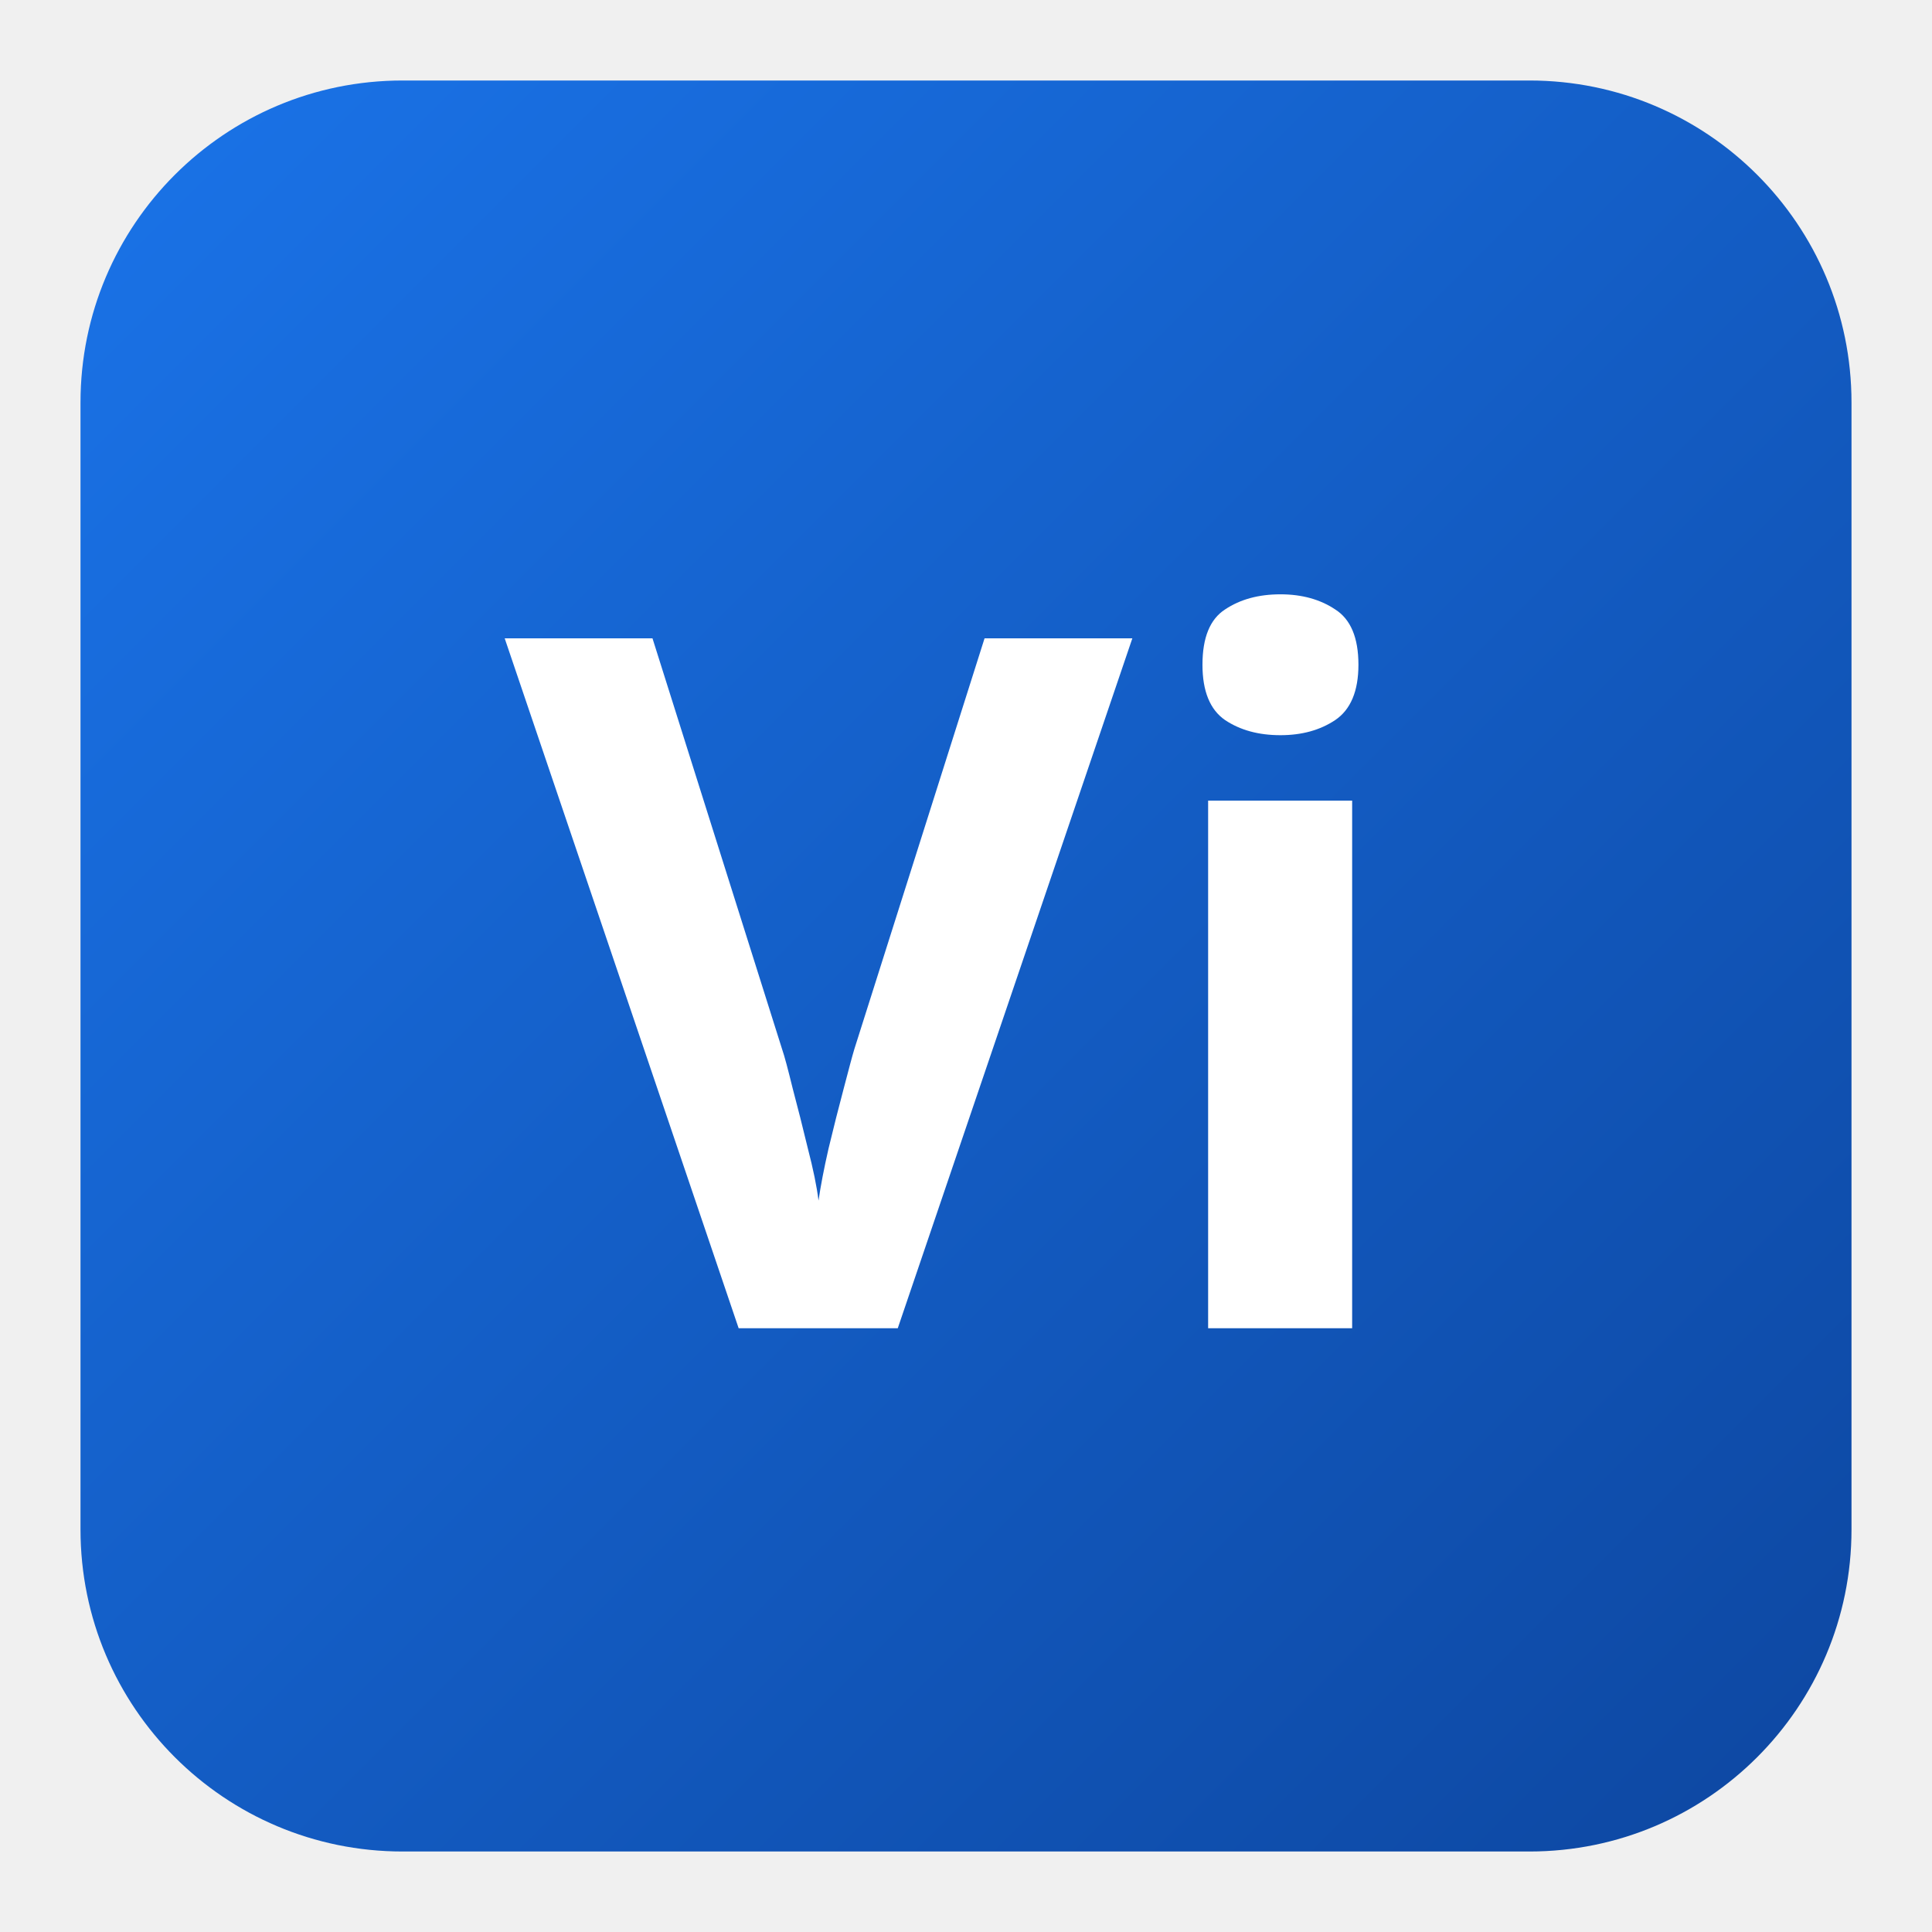
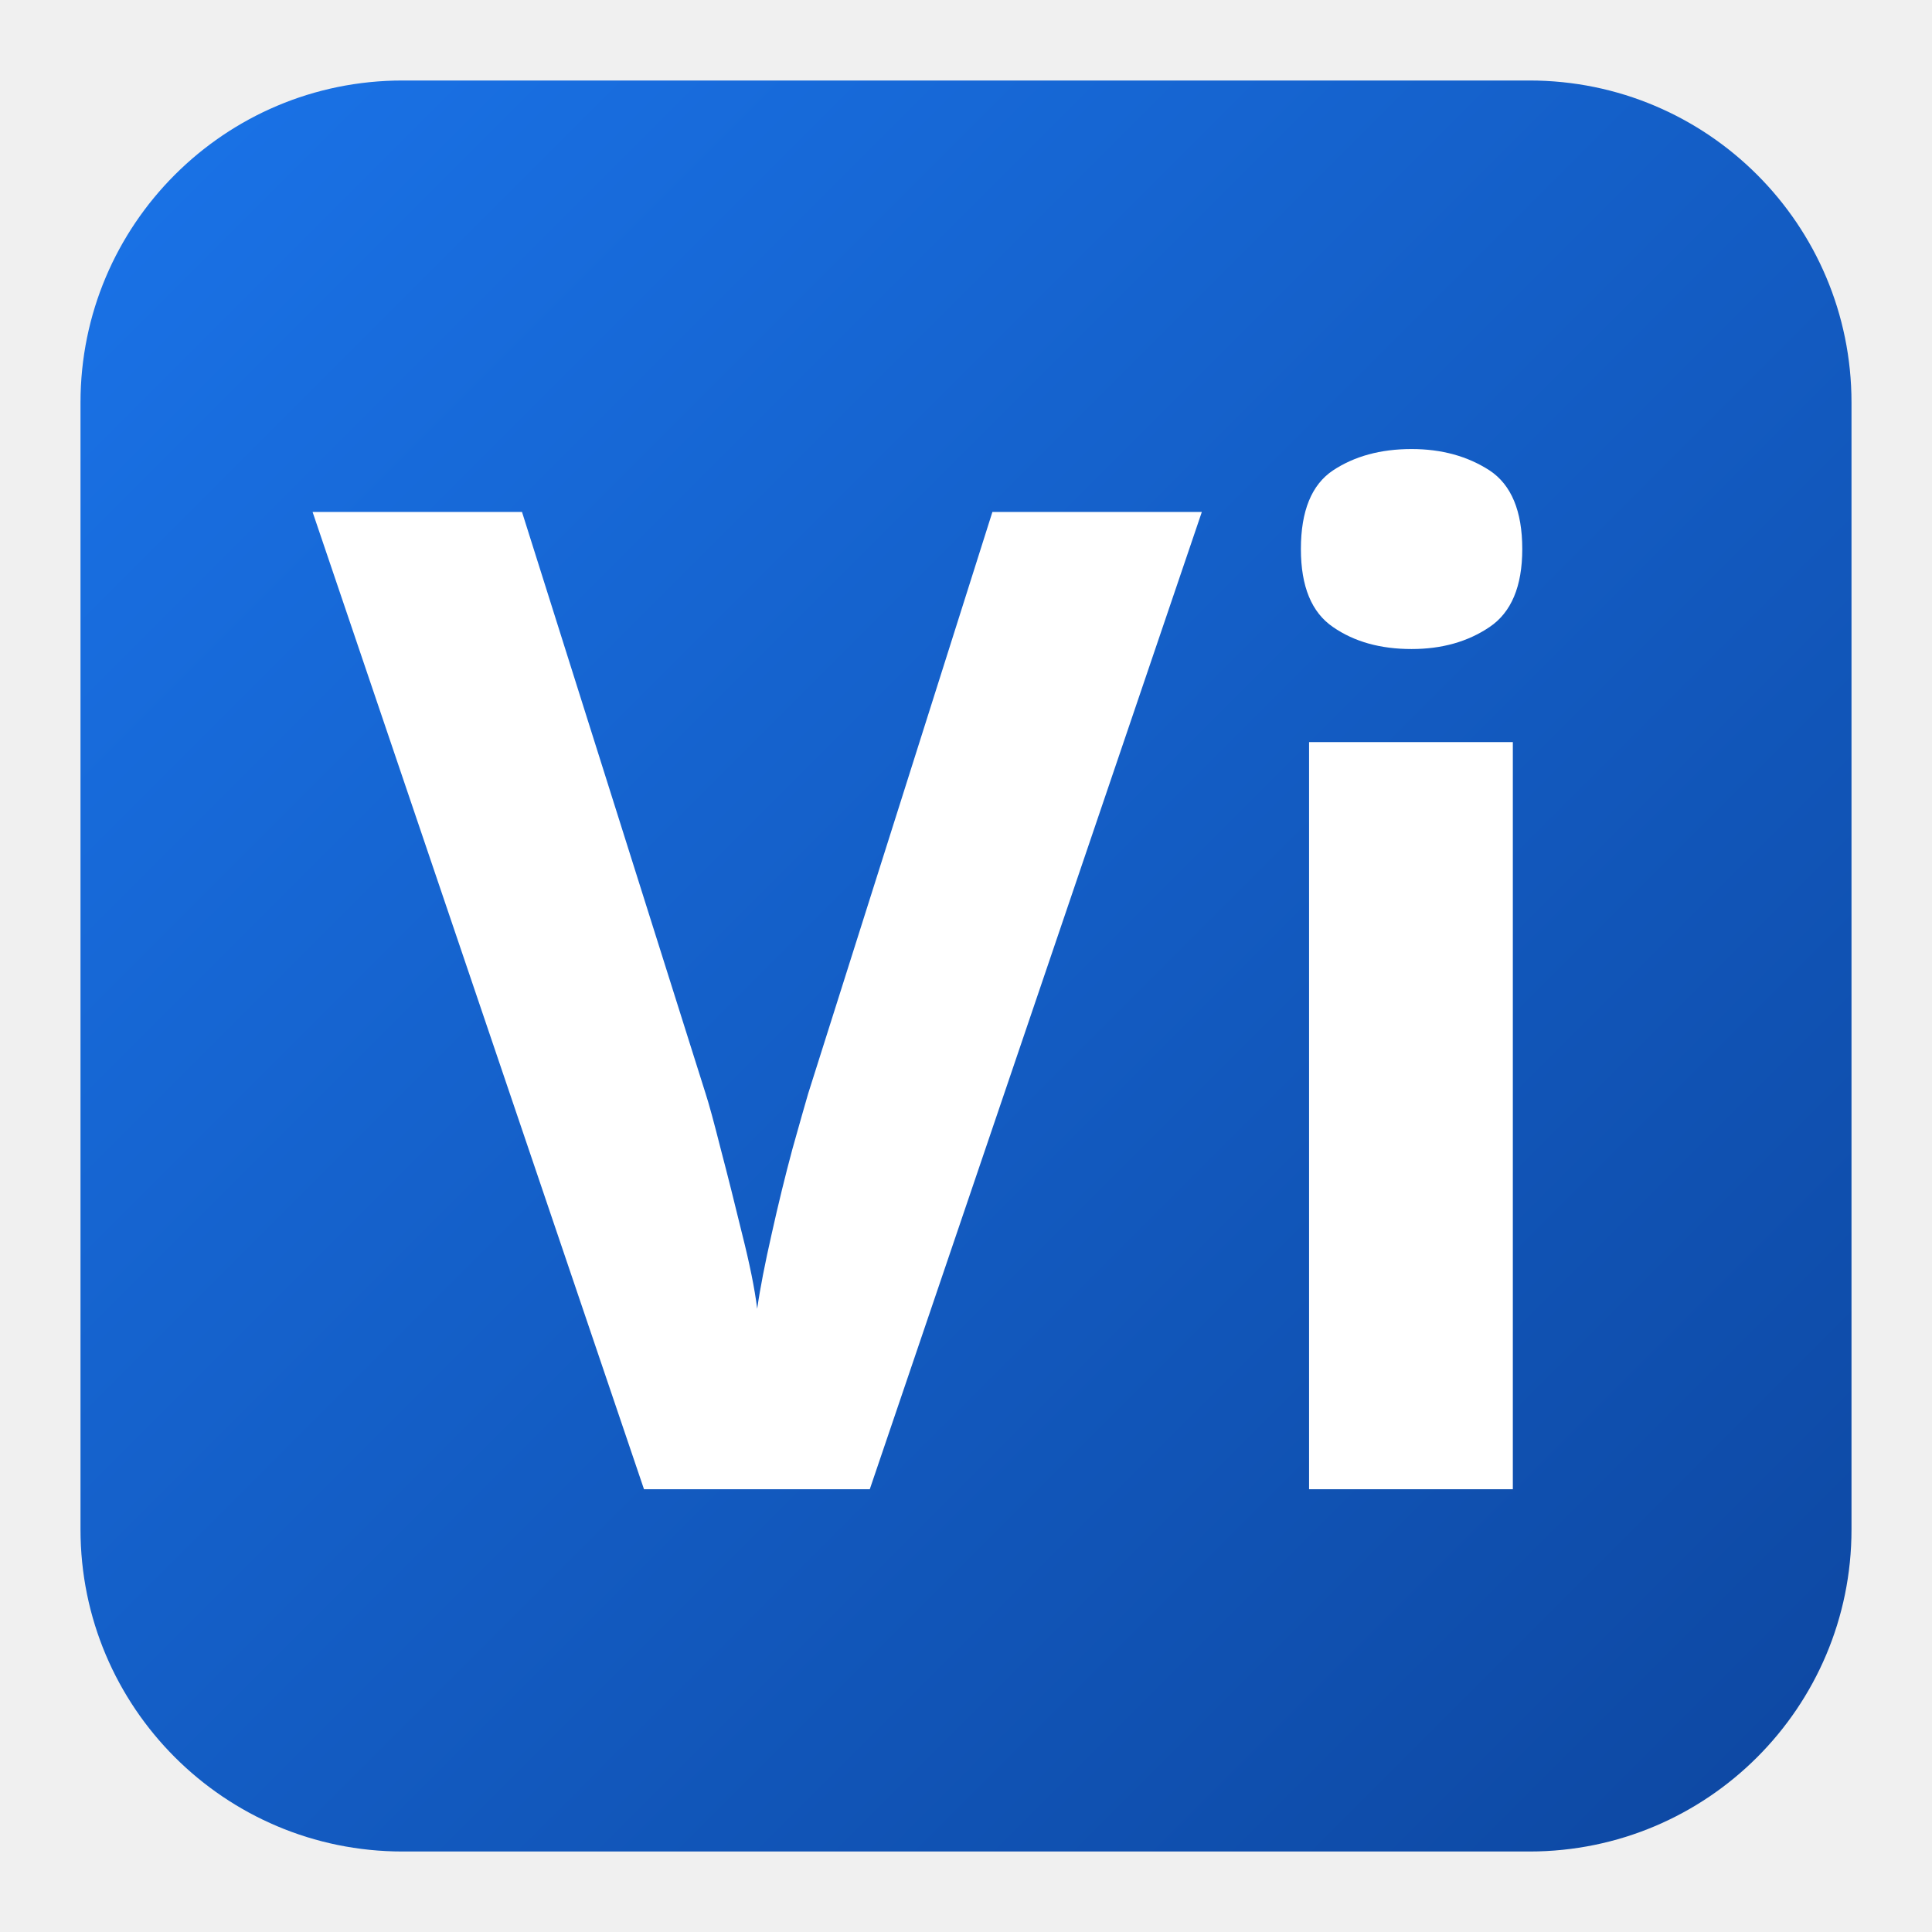
<svg xmlns="http://www.w3.org/2000/svg" viewBox="0 0 48 48" width="48" height="48">
  <defs>
    <linearGradient id="bg" x1="0" y1="0" x2="1" y2="1">
      <stop offset="0%" stop-color="#1a73e8" />
      <stop offset="100%" stop-color="#0d47a1" />
    </linearGradient>
  </defs>
  <rect x="2" y="2" width="44" height="44" rx="8" ry="8" fill="url(#bg)" />
-   <text x="24" y="33" font-family="sans-serif" font-size="24" font-weight="bold" text-anchor="middle" fill="white">Vi</text>
+   <text x="24" y="37" font-family="sans-serif" font-size="34" font-weight="bold" text-anchor="middle" fill="white">Vi</text>
</svg>
